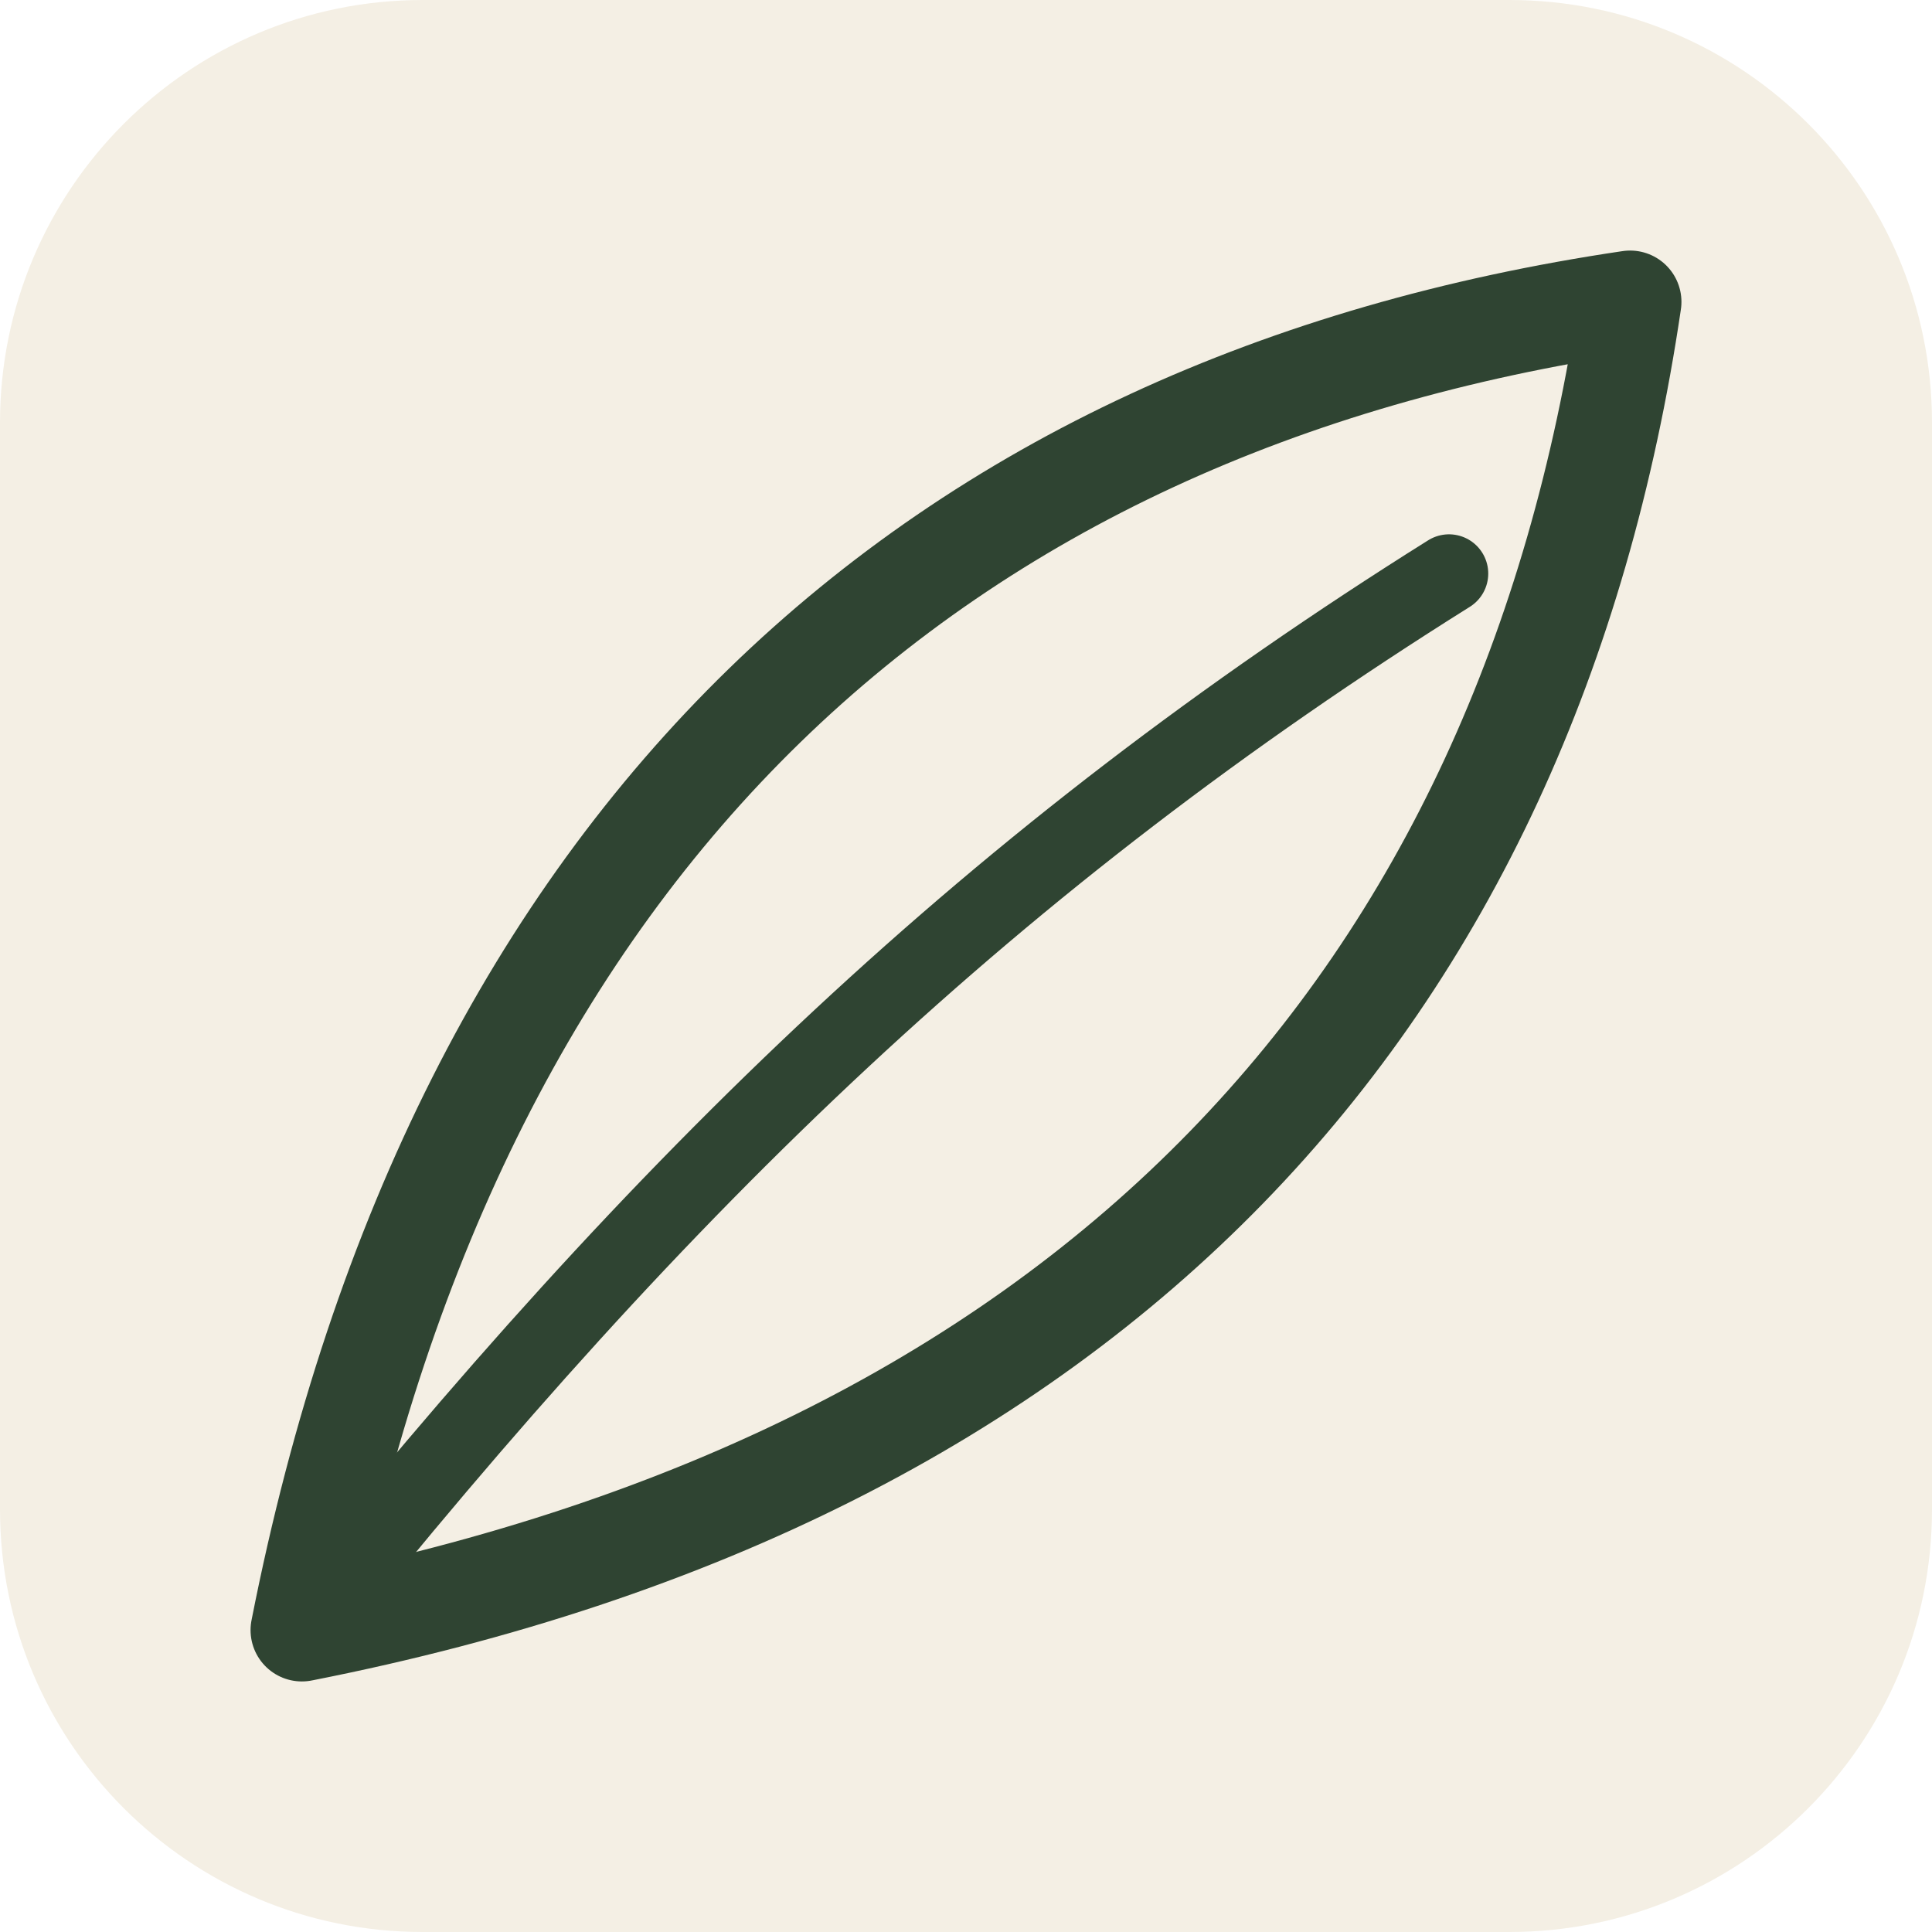
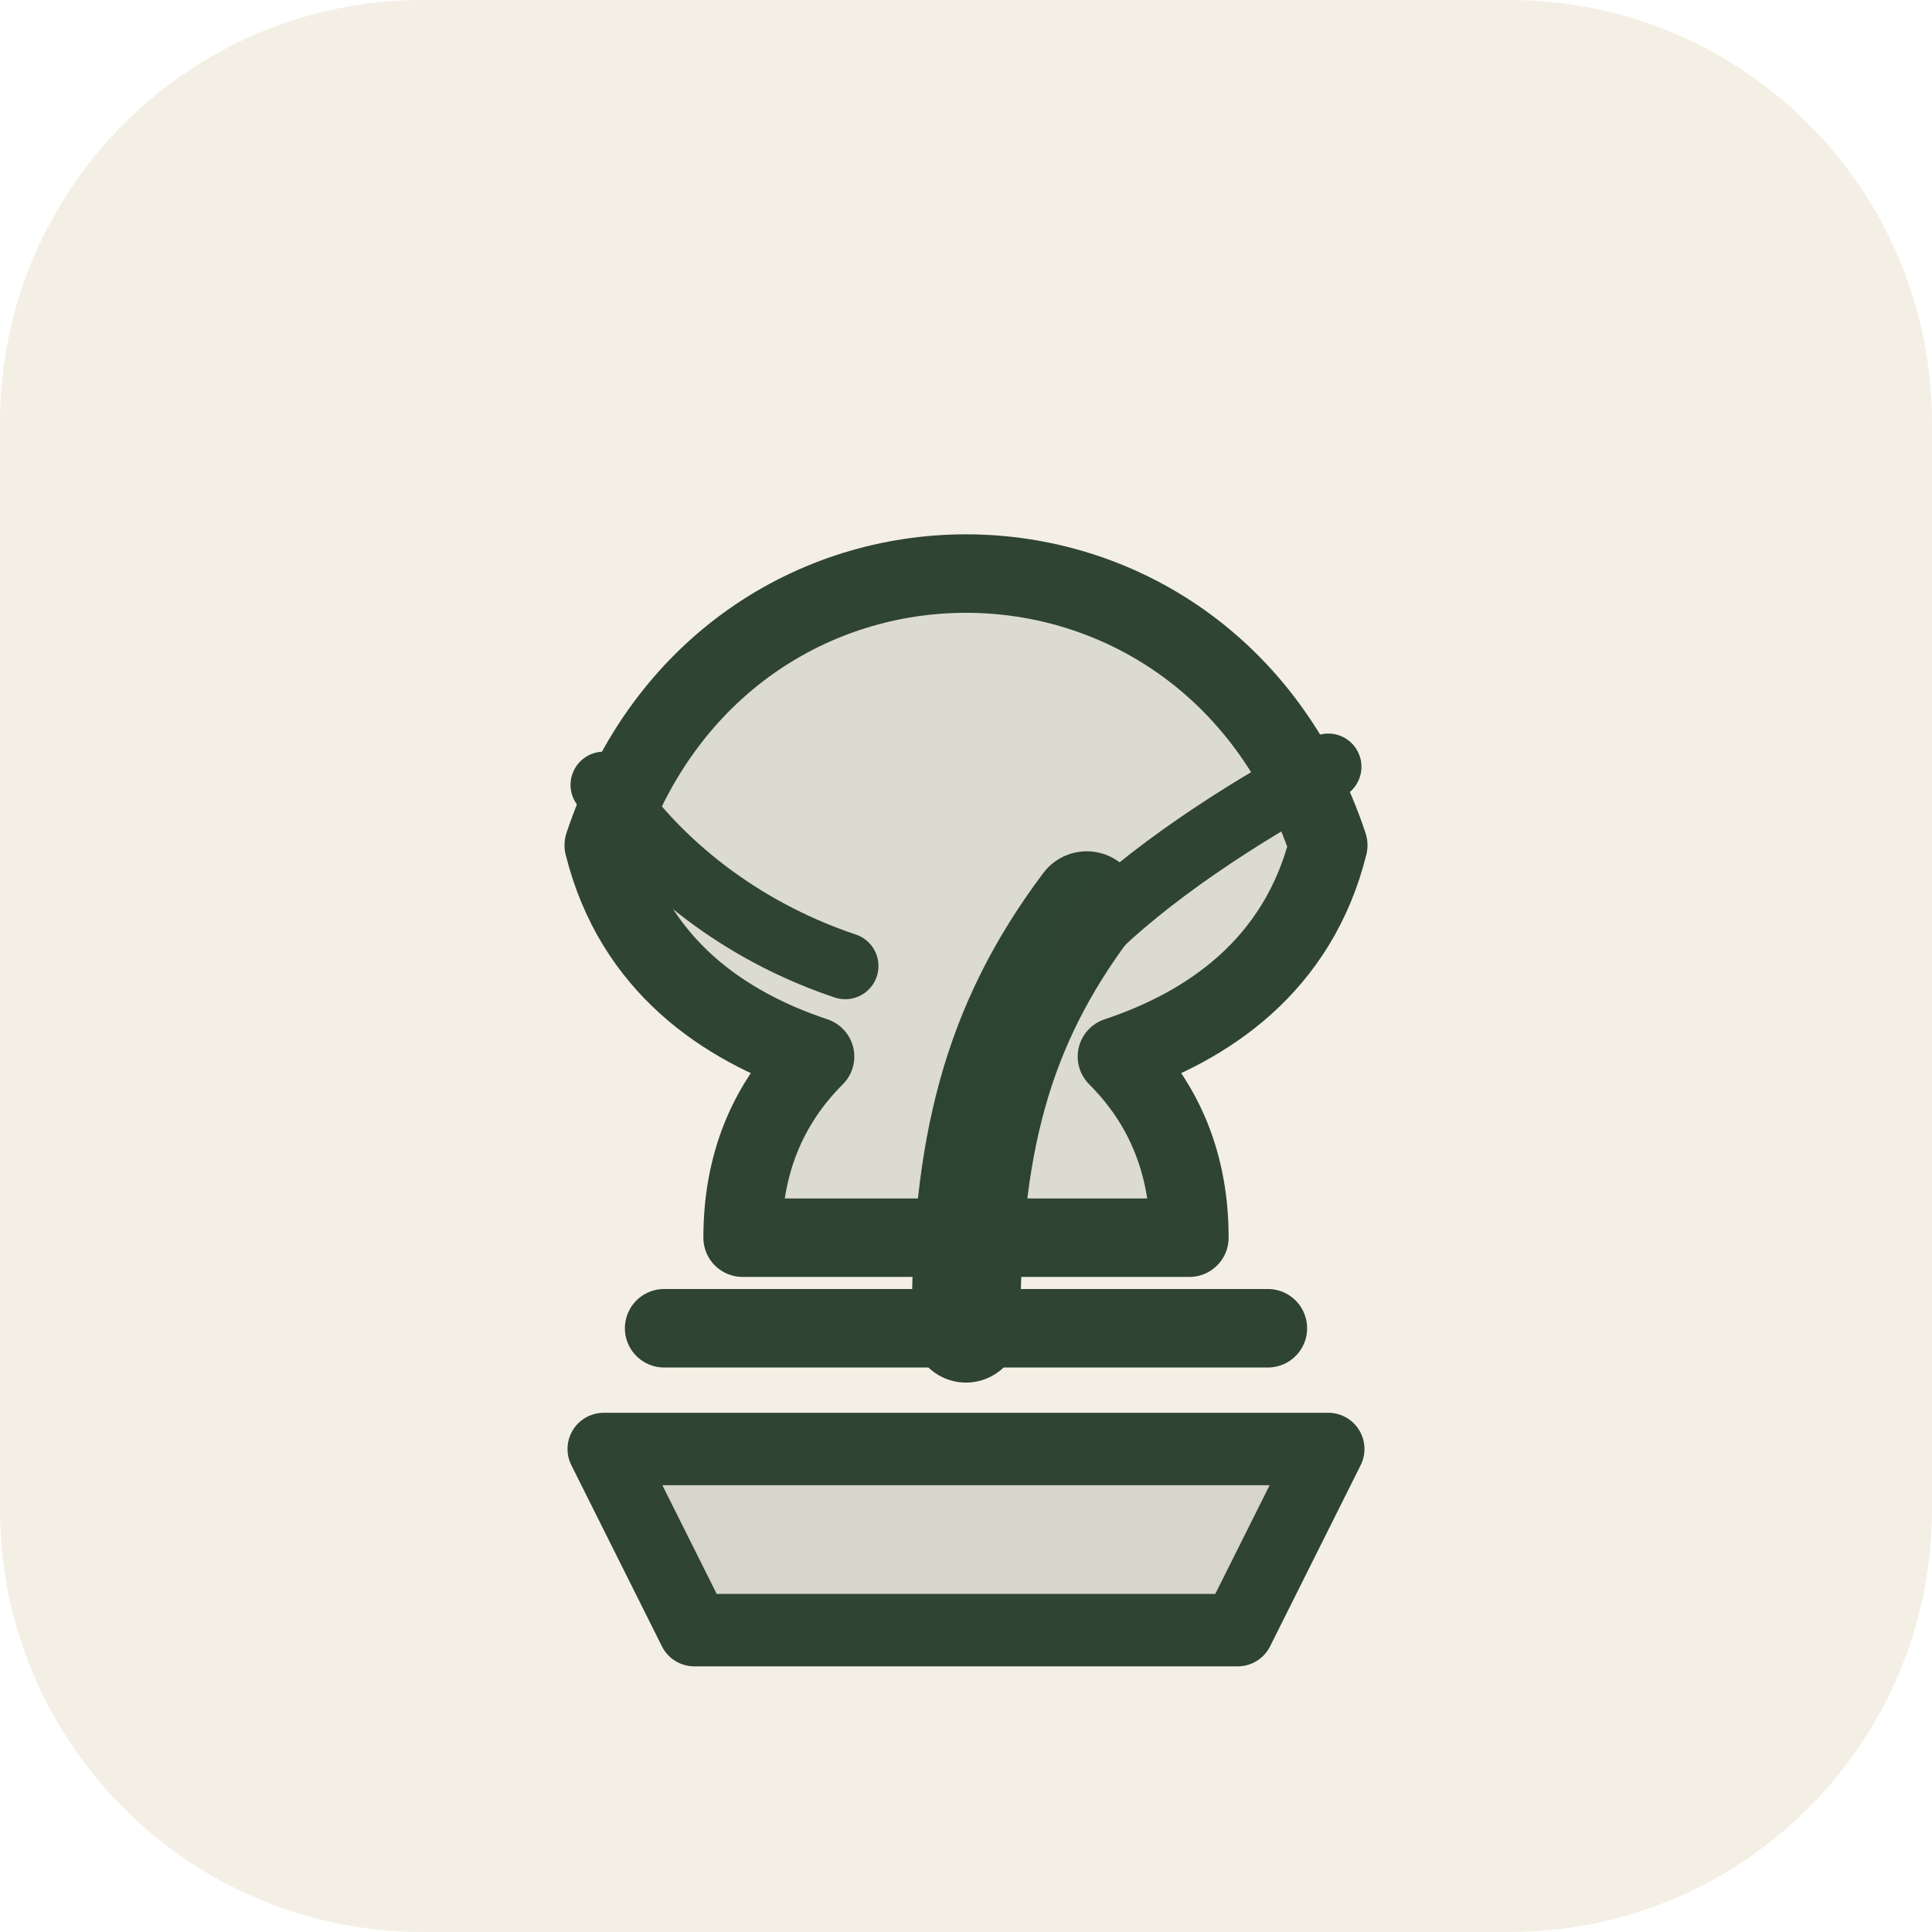
<svg xmlns="http://www.w3.org/2000/svg" viewBox="0 0 32 32">
  <rect width="32" height="32" rx="7" fill="#F4EFE4" />
  <g fill="none" stroke="#2F4432" stroke-linecap="round" stroke-linejoin="round">
-     <path d="M27 5C15.5 6.7 7.6 13.8 5 27c13.2-2.6 20.3-10.5 22-22z" stroke-width="1.7" />
-     <path d="M5 27C11 19.5 16.5 14.2 24 9.5" stroke-width="1.3" />
+     <path d="M10 24h12l-1.5 3h-9z" stroke-width="1.2" fill="#2F4432" fill-opacity=".15" />
+     <path d="M11 22h10" stroke-width="1.3" />
+     <path d="M16 22c0-3 .5-5 2-7" stroke-width="1.8" />
+     <path d="M10 14c1-3 3.5-4.5 6-4.5s5 1.5 6 4.5c-.5 2-2 3-3.5 3.5.8.8 1.2 1.8 1.2 3h-7.4c0-1.2.4-2.2 1.2-3-1.5-.5-3-1.5-3.5-3.5z" stroke-width="1.3" fill="#2F4432" fill-opacity=".12" />
+     <path d="M14 16c-1.5-.5-3-1.5-4-3" stroke-width="1.1" />
+     <path d="M18 15.5c1-1 2.5-2 4-2.8" stroke-width="1.1" />
  </g>
</svg>
